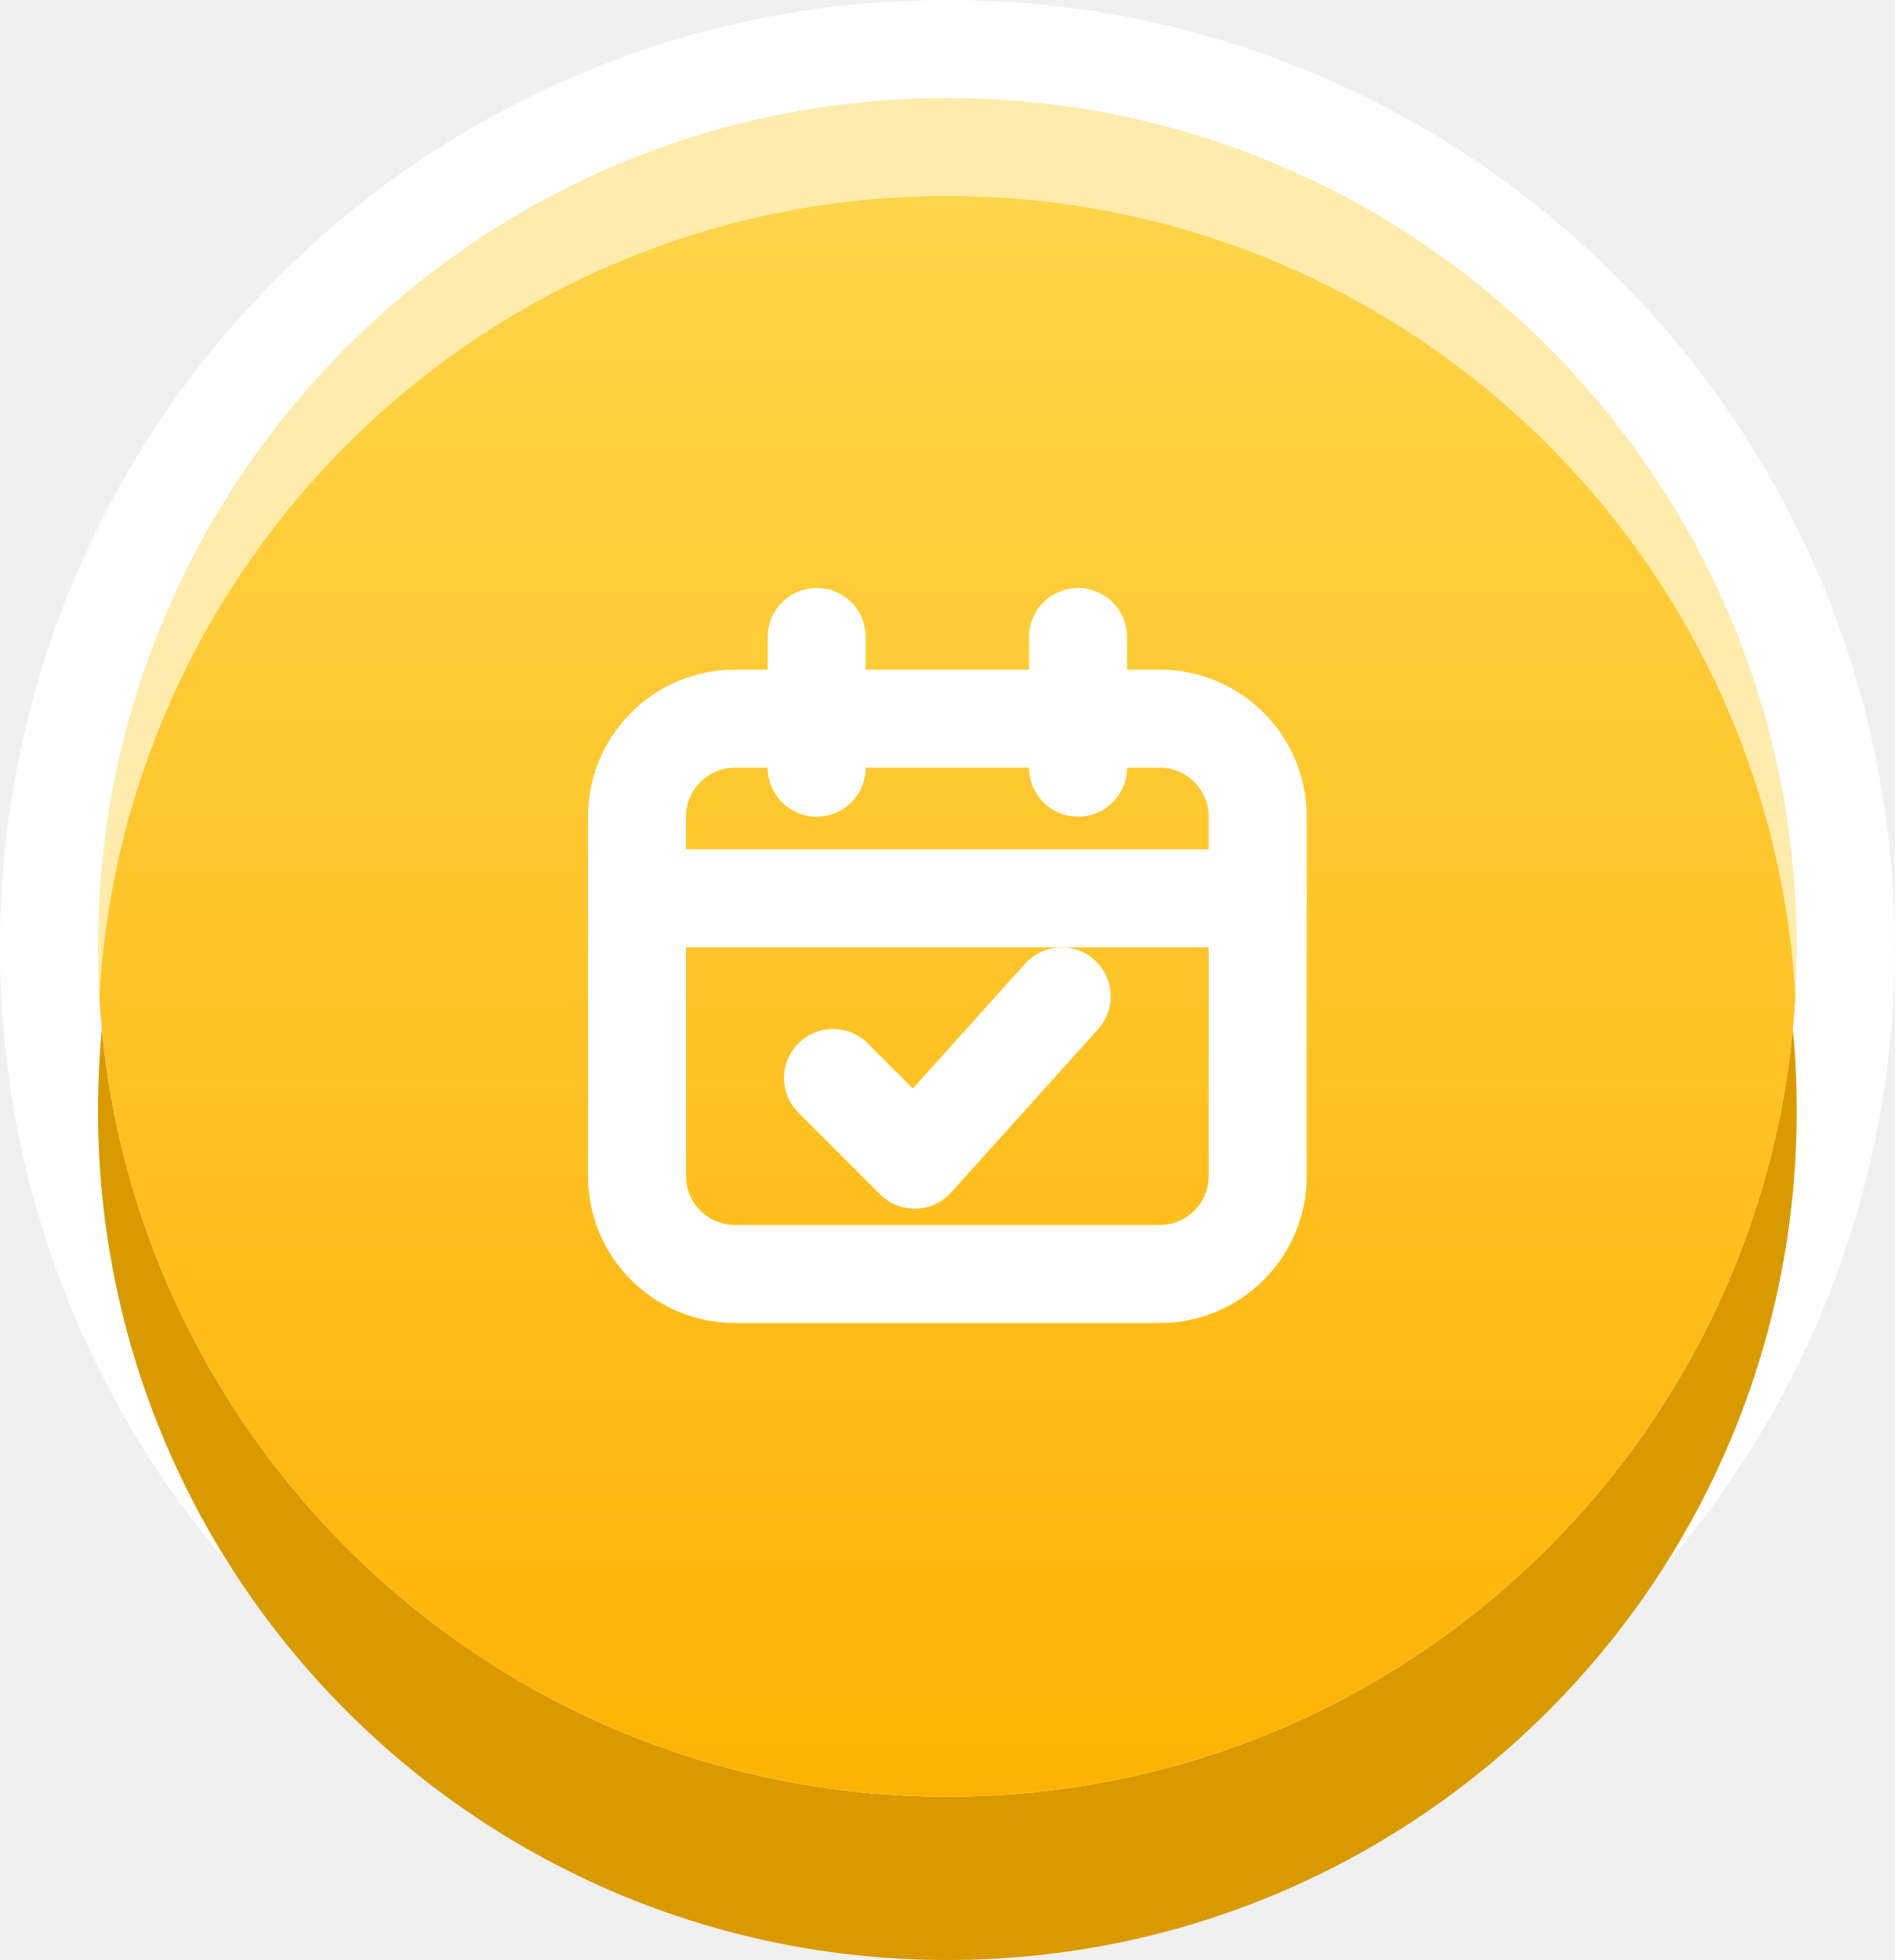
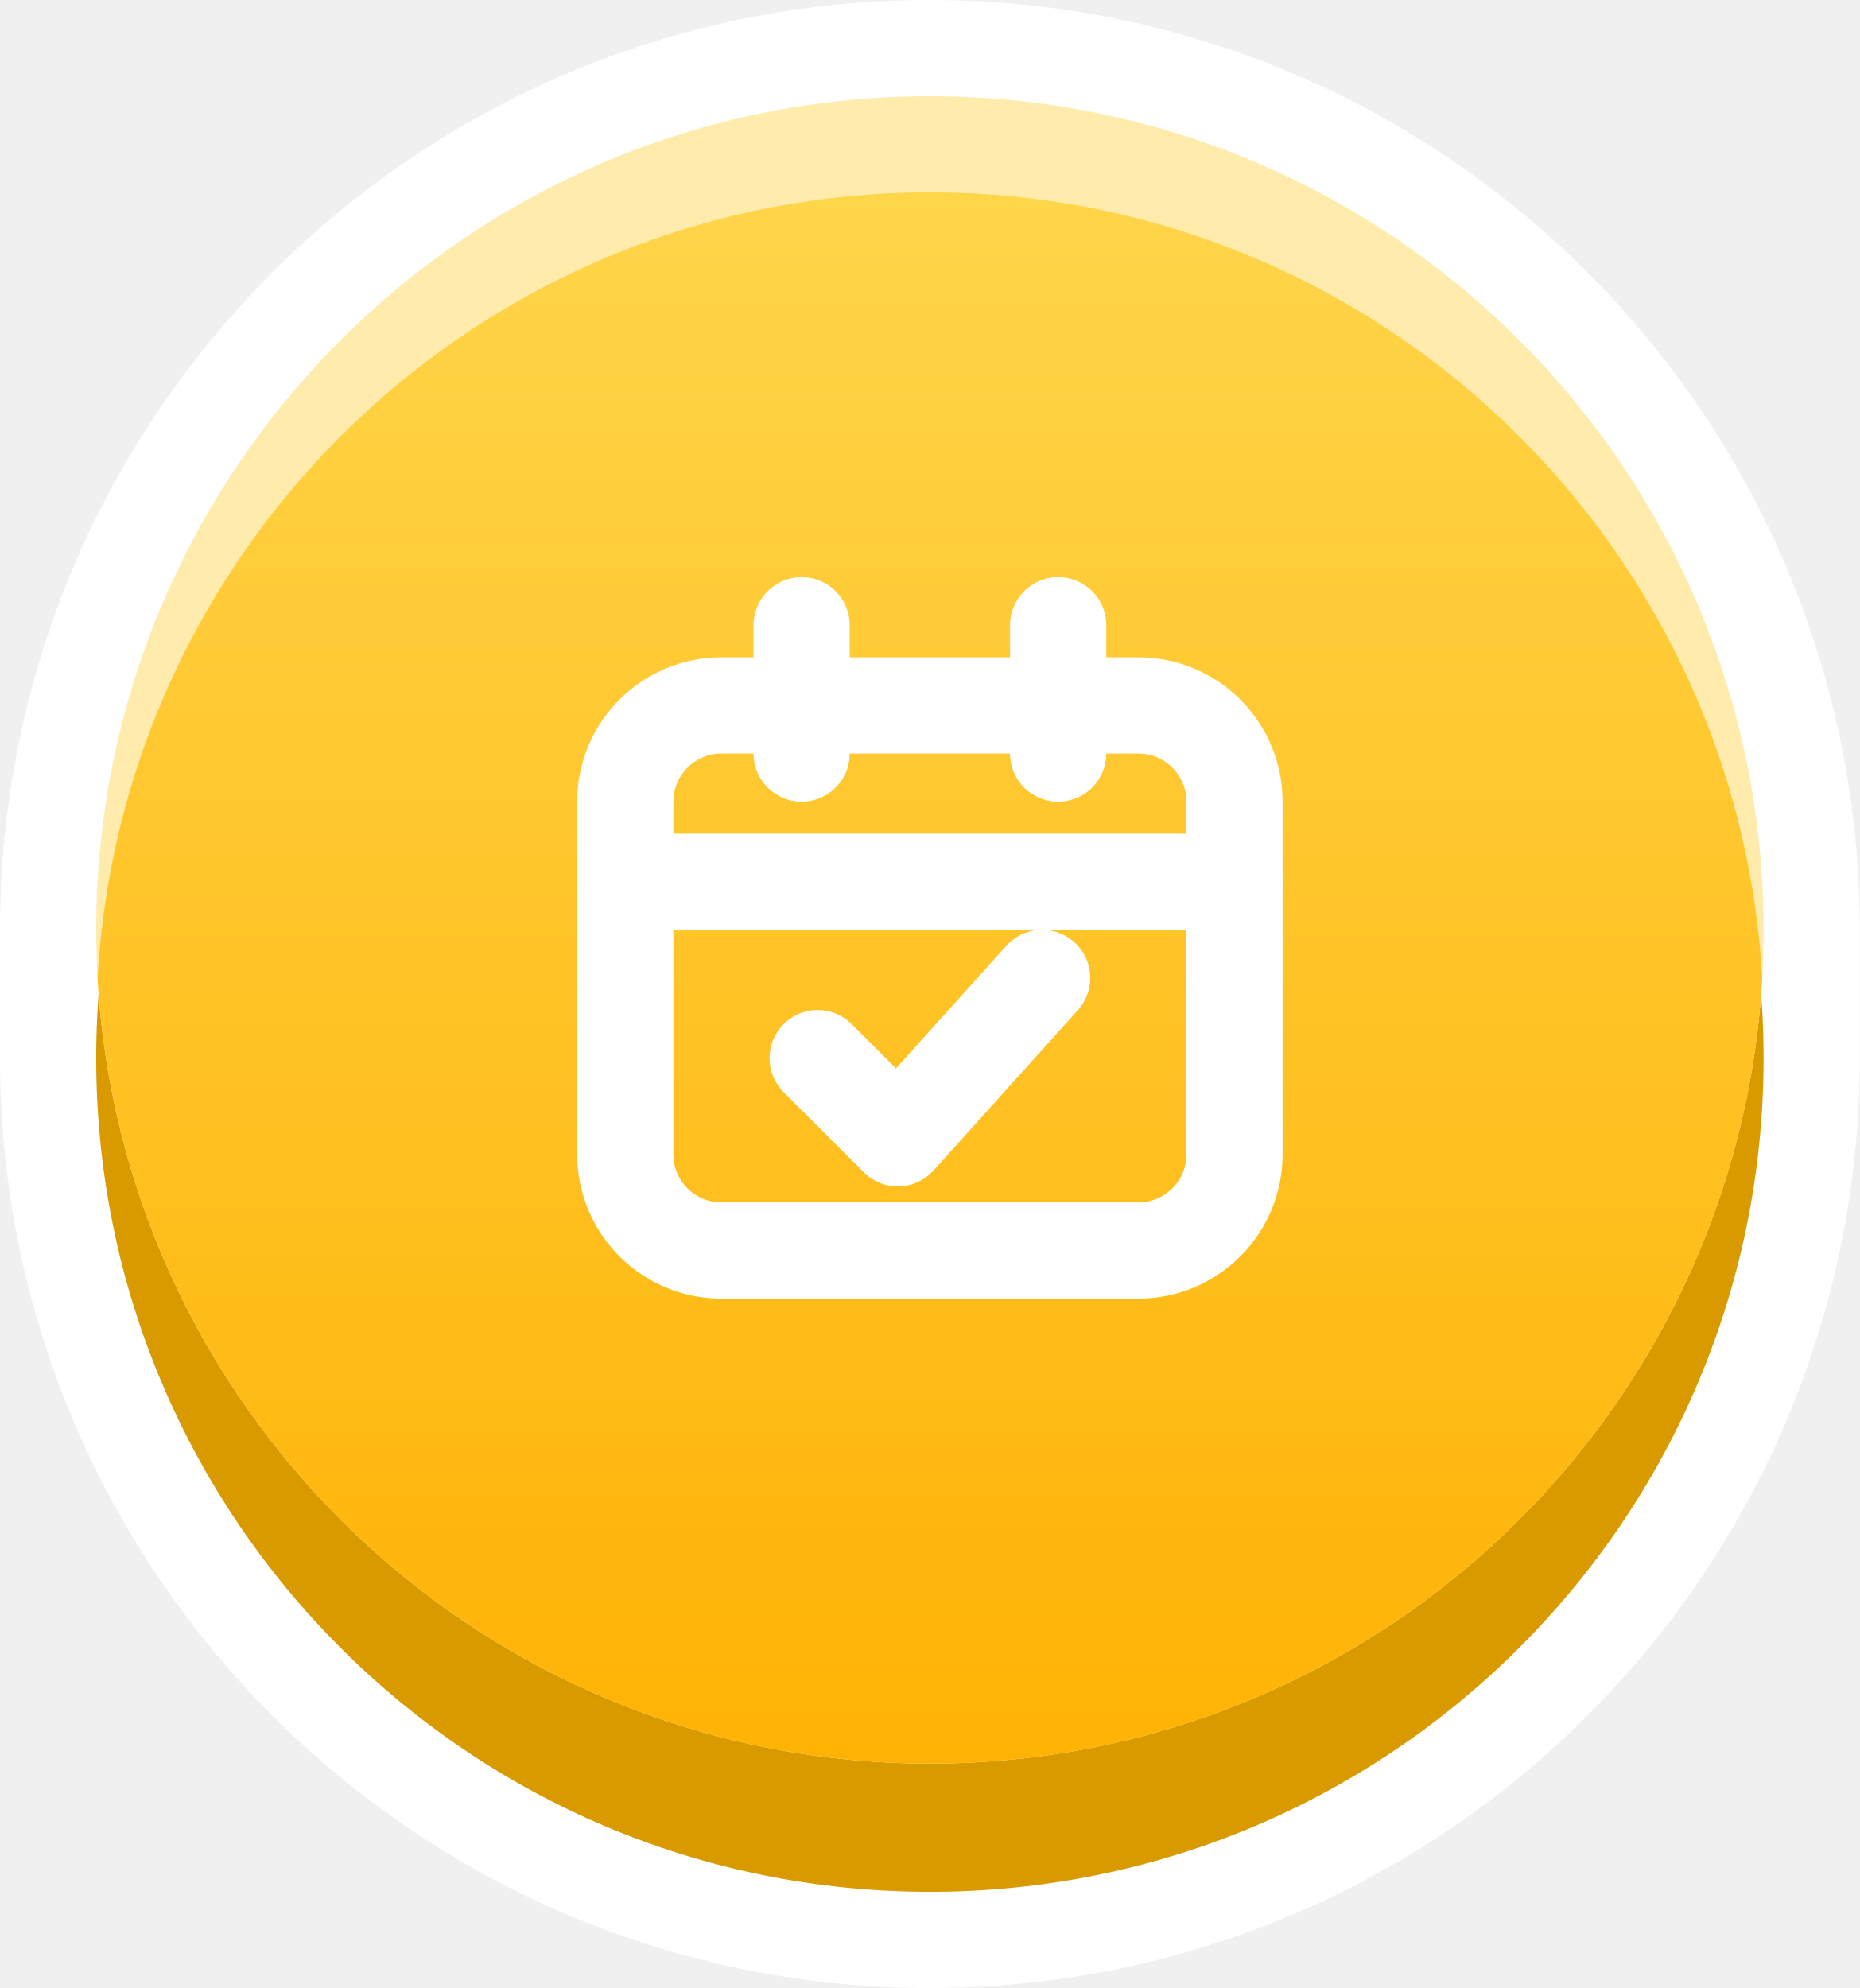
- <svg xmlns="http://www.w3.org/2000/svg" width="58" height="60" viewBox="0 0 58 60">
+ <svg xmlns="http://www.w3.org/2000/svg" width="58" height="62" viewBox="0 0 58 62">
  <defs>
    <linearGradient id="g" x1="0" y1="0" x2="0" y2="1">
      <stop offset="0" stop-color="#FFD54A" />
      <stop offset="1" stop-color="#FFB000" />
    </linearGradient>
    <clipPath id="c">
      <circle cx="29" cy="29" r="26" />
    </clipPath>
  </defs>
-   <circle cx="29" cy="29" r="29" fill="#FFFFFF" />
-   <circle cx="29" cy="34" r="26" fill="#D99A00" />
+   <rect x="0" y="0" width="58" height="62" rx="29" fill="#FFFFFF" />
+   <circle cx="29" cy="33" r="26" fill="#D99A00" />
  <circle cx="29" cy="29" r="26" fill="#FFFFFF" />
  <circle cx="29" cy="29" r="26" fill="#FFD54A" fill-opacity="0.45" />
  <g clip-path="url(#c)">
    <circle cx="29" cy="32" r="26" fill="url(#g)" />
  </g>
  <g transform="translate(15 15)">
    <path d="M7.5 7h13a3 3 0 0 1 3 3v11a3 3 0 0 1-3 3h-13a3 3 0 0 1-3-3V10a3 3 0 0 1 3-3z" fill="none" stroke="#FFFFFF" stroke-width="3" stroke-linecap="round" stroke-linejoin="round" />
    <path d="M4.5 12.5h19" fill="none" stroke="#FFFFFF" stroke-width="3" stroke-linecap="round" stroke-linejoin="round" />
    <path d="M10 4.5v4" fill="none" stroke="#FFFFFF" stroke-width="3" stroke-linecap="round" stroke-linejoin="round" />
    <path d="M18 4.5v4" fill="none" stroke="#FFFFFF" stroke-width="3" stroke-linecap="round" stroke-linejoin="round" />
    <path d="M10.5 18l2.5 2.5 4.5-5" fill="none" stroke="#FFFFFF" stroke-width="3" stroke-linecap="round" stroke-linejoin="round" />
  </g>
</svg>
